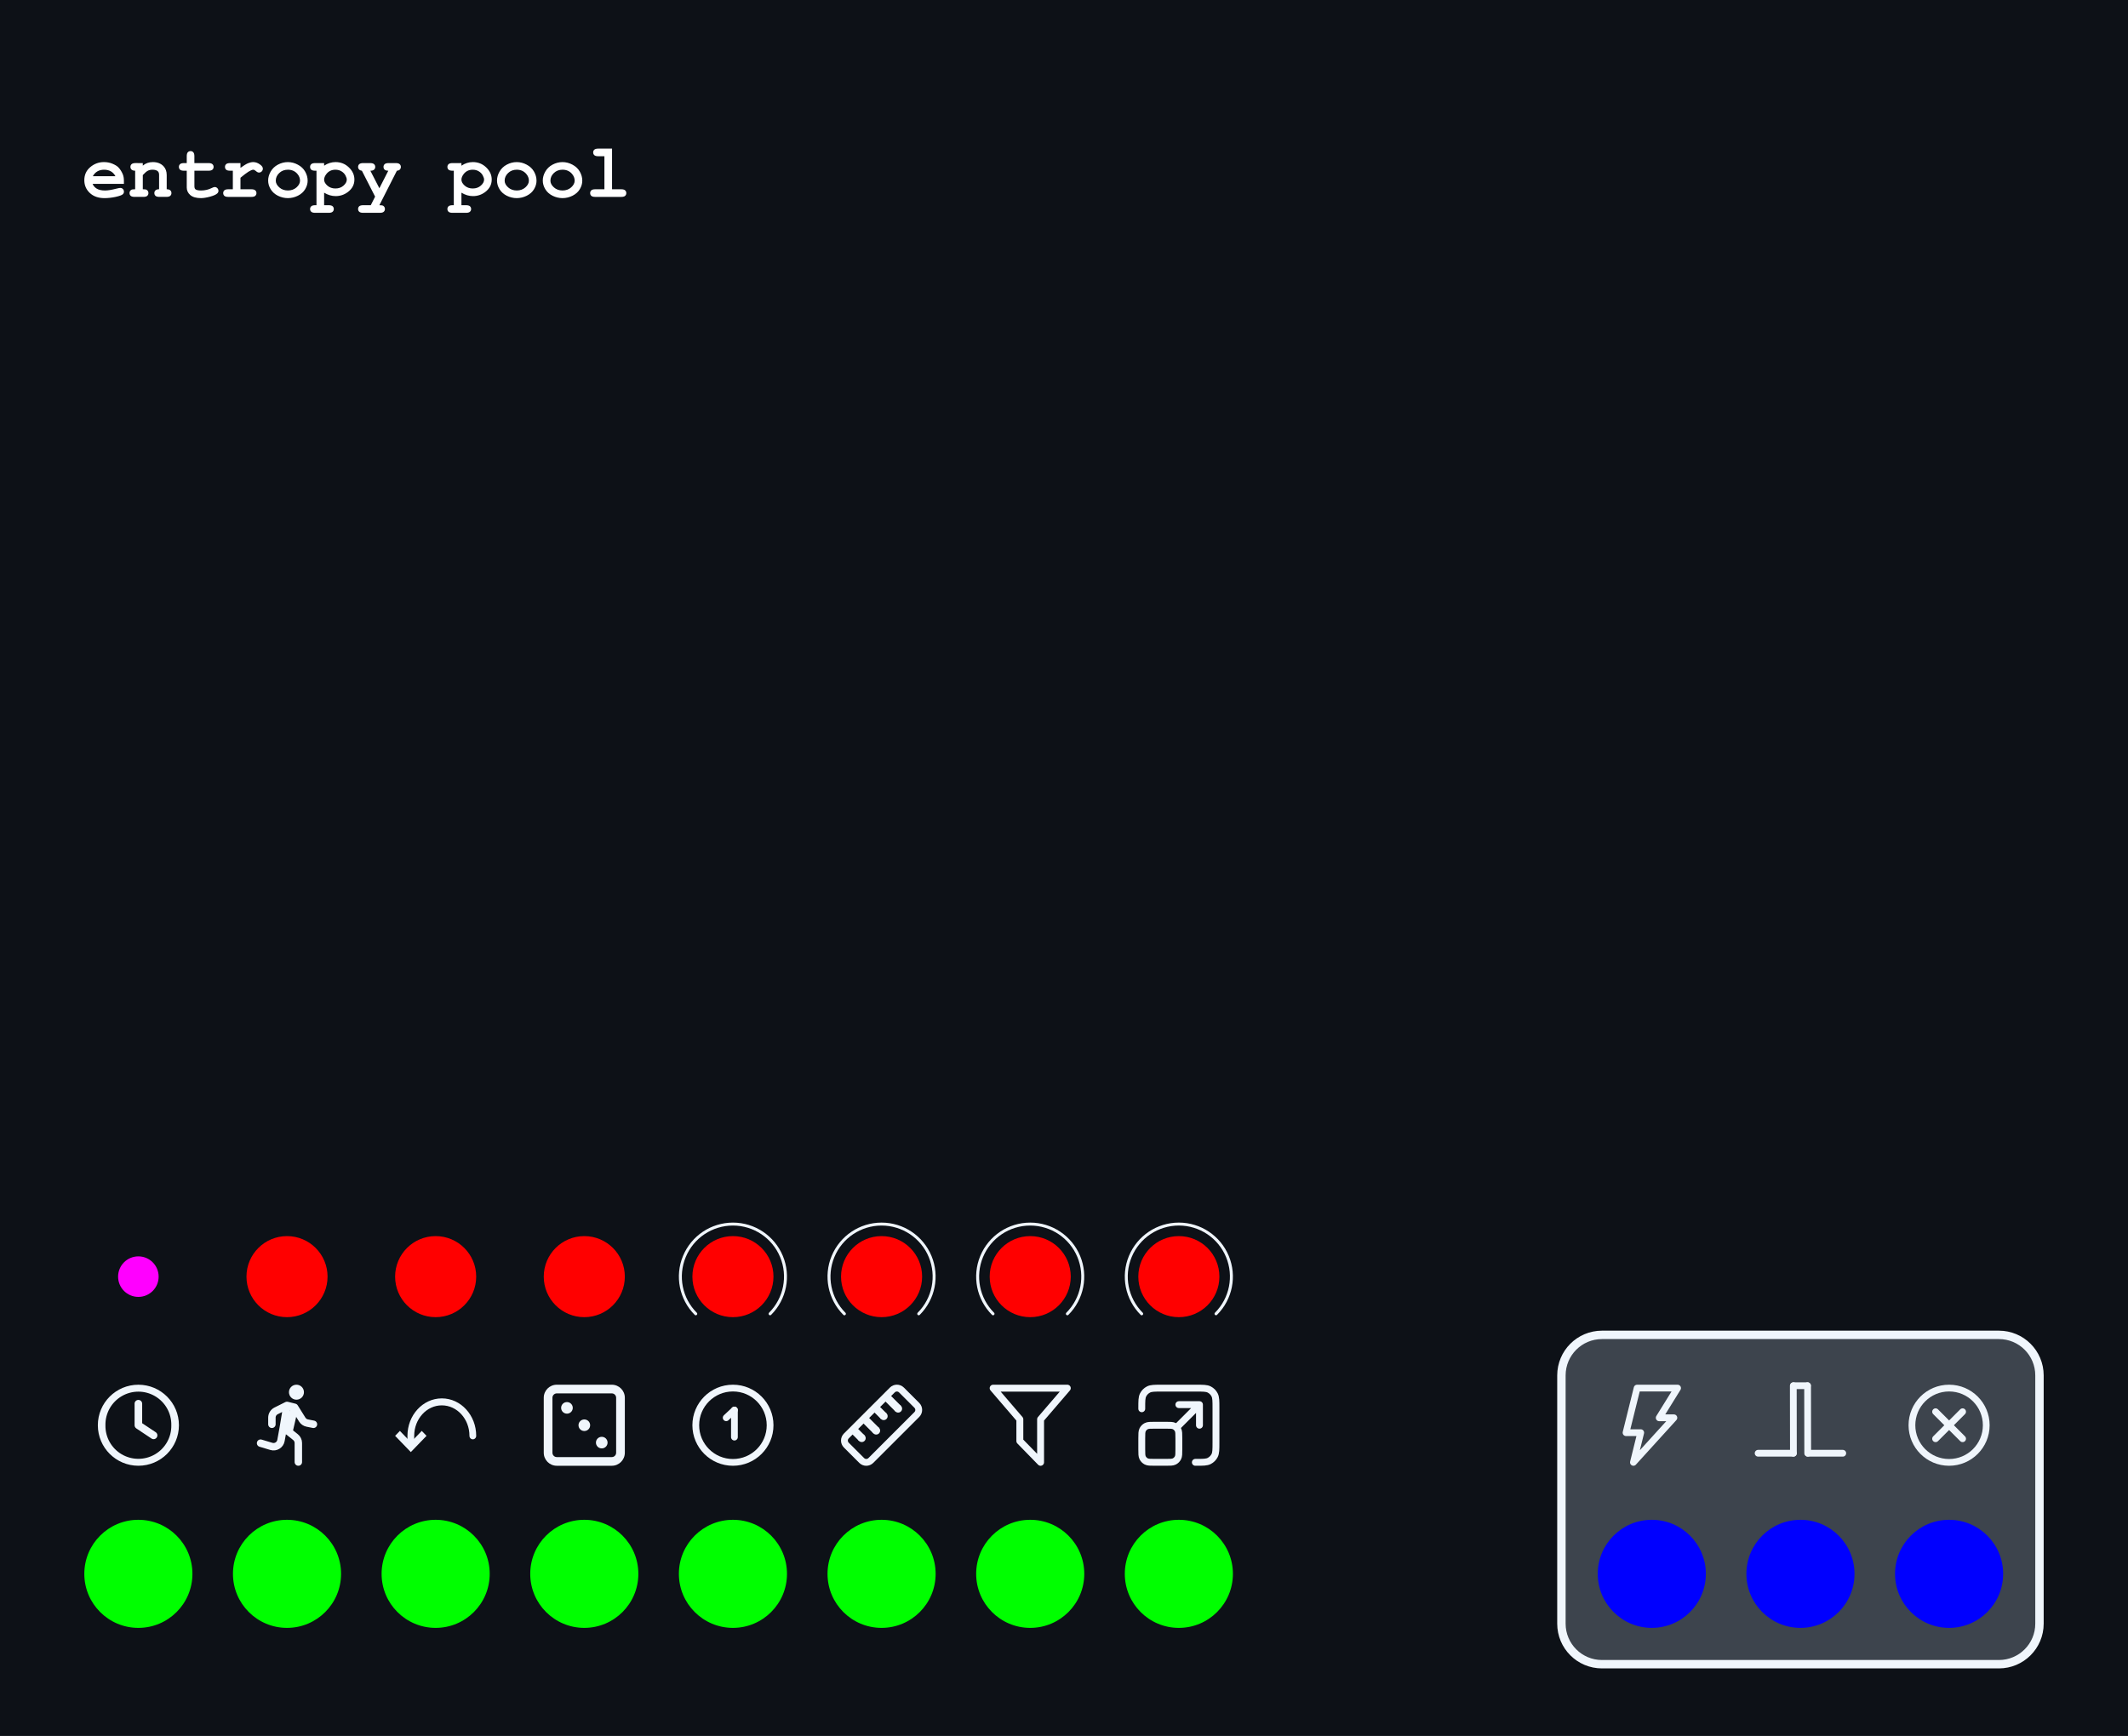
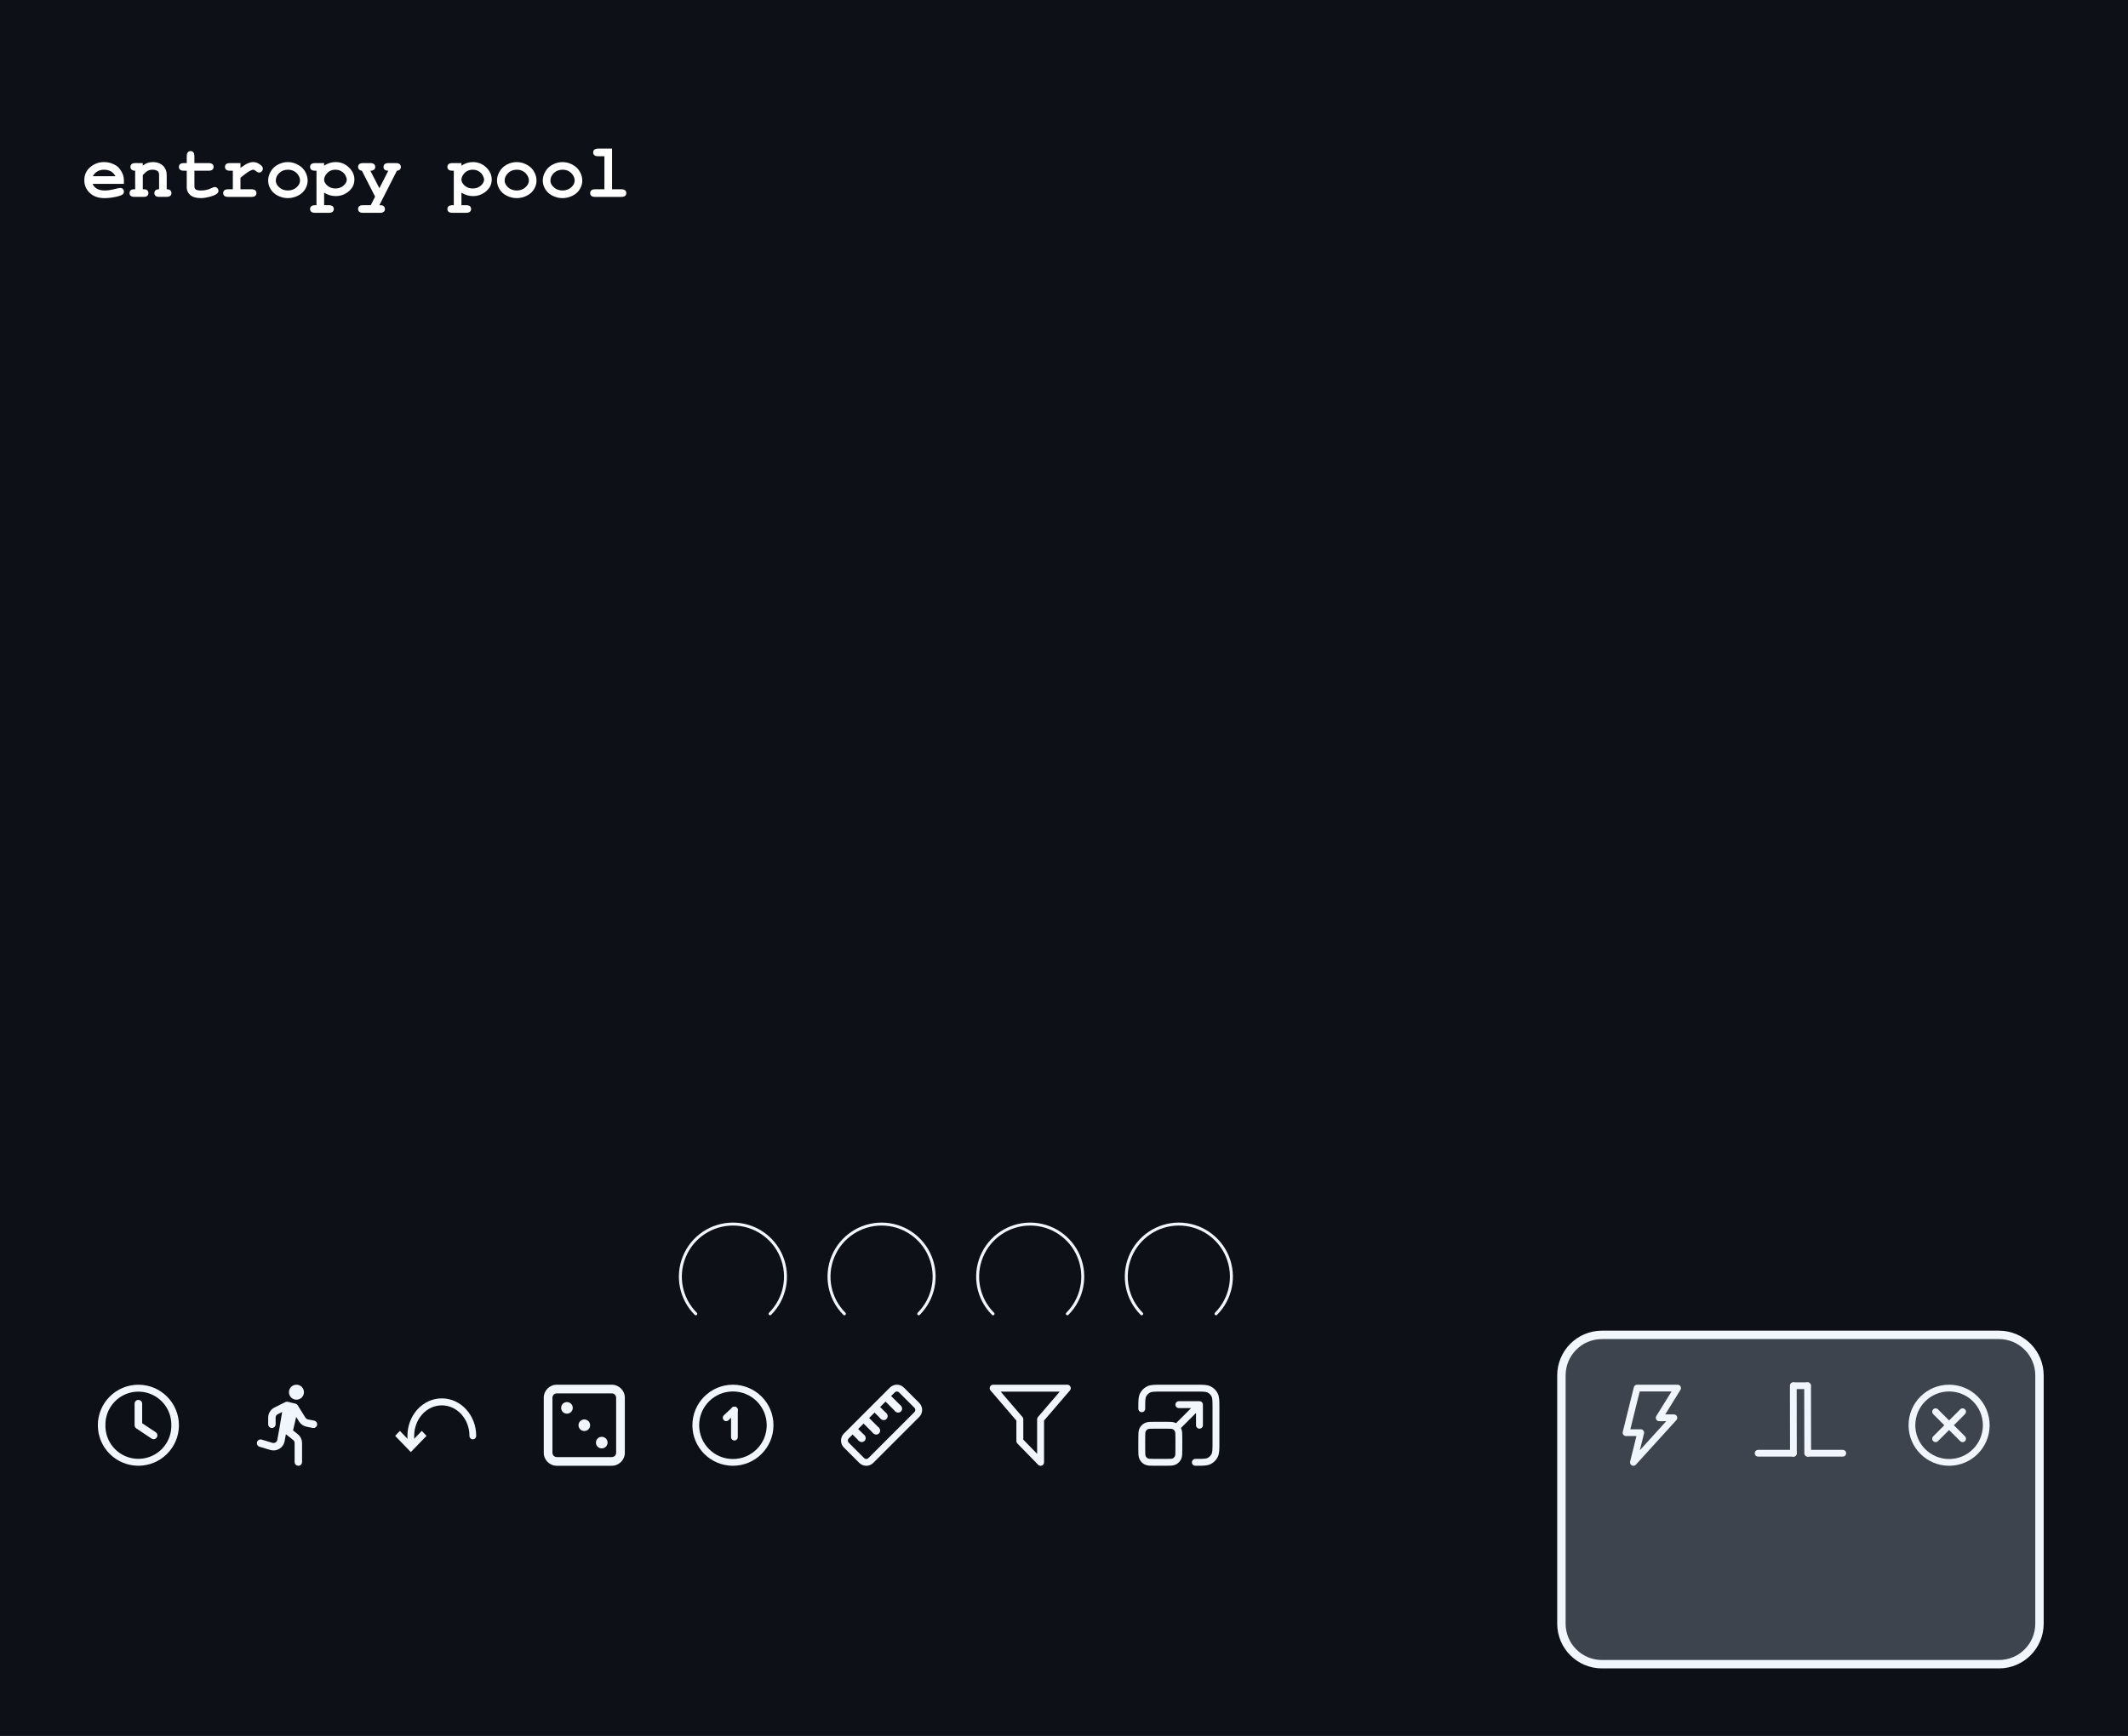
<svg xmlns="http://www.w3.org/2000/svg" width="157.48mm" height="128.5mm" viewBox="0 0 157.48 128.5" version="1.1" id="svg43" xml:space="preserve">
  <defs id="defs1">
    <rect x="298" y="27.5" width="265.5" height="58.5" id="rect4" />
    <pattern id="EMFhbasepattern" patternUnits="userSpaceOnUse" width="6" height="6" x="0" y="0" />
    <style id="style1-2">.cls-1{fill:none;stroke:#020202;stroke-miterlimit:10;stroke-width:1.86px;}</style>
  </defs>
  <path id="background" style="fill:#0d1117;stroke-width:1;stroke-dasharray:none" d="M 0,128.5 1.2255252e-6,0 157.48,6.3238192e-7 V 128.5 Z" />
  <g style="display:inline;fill:#f0f6fc;fill-opacity:1;stroke-width:1.167;stroke-dasharray:none" id="g50" transform="matrix(0.4285714,0,0,0.4285714,39.81143,102.0714)">
    <g id="SVGRepo_bgCarrier-76" stroke-width="0" style="fill:#f0f6fc;fill-opacity:1;stroke-width:1.167;stroke-dasharray:none" />
    <g id="SVGRepo_tracerCarrier-18" stroke-linecap="round" stroke-linejoin="round" style="fill:#f0f6fc;fill-opacity:1;stroke-width:1.167;stroke-dasharray:none" />
    <g id="SVGRepo_iconCarrier-9" style="fill:#f0f6fc;fill-opacity:1;stroke-width:1.167;stroke-dasharray:none">
      <g fill="#000000" id="g2-2" style="fill:#f0f6fc;fill-opacity:1;stroke-width:1.167;stroke-dasharray:none">
        <path d="m 5,4 a 1,1 0 0 0 0,2 h 0.01 a 1,1 0 0 0 0,-2 z M 7,8 A 1,1 0 0 1 8,7 h 0.01 a 1,1 0 0 1 0,2 H 8 A 1,1 0 0 1 7,8 Z m 4.01,2 a 1,1 0 1 0 0,2 h 0.01 a 1,1 0 1 0 0,-2 z" id="path1-7" style="fill:#f0f6fc;fill-opacity:1;stroke-width:1.167;stroke-dasharray:none" />
        <path fill-rule="evenodd" d="M 3.25,1 A 2.25,2.25 0 0 0 1,3.25 v 9.5 A 2.25,2.25 0 0 0 3.25,15 h 9.5 A 2.25,2.25 0 0 0 15,12.75 V 3.25 A 2.25,2.25 0 0 0 12.75,1 Z M 2.5,3.25 A 0.75,0.75 0 0 1 3.25,2.5 h 9.5 a 0.75,0.75 0 0 1 0.75,0.75 v 9.5 A 0.75,0.75 0 0 1 12.75,13.5 H 3.25 A 0.75,0.75 0 0 1 2.5,12.75 Z" clip-rule="evenodd" id="path2-9" style="fill:#f0f6fc;fill-opacity:1;stroke-width:1.167;stroke-dasharray:none" />
      </g>
    </g>
  </g>
  <rect style="fill:#3d444d;fill-opacity:1;stroke:#f0f6fc;stroke-width:0.622;stroke-dasharray:none;stroke-opacity:1" id="contributionContainer-7" width="35.378" height="24.378" x="115.551" y="98.811" rx="3" ry="3" />
  <path d="m 12.678,105.5 a 2.438,2.437 0 1 1 -4.875,0 2.438,2.437 0 1 1 4.875,0 z m -5.437,0 a 3,2.999 0 1 0 6,0 3,2.999 0 1 0 -6,0 z m 2.719,-1.593 v 1.593 c 0,0.094 0.047,0.182 0.125,0.234 l 1.125,0.75 c 0.129,0.087 0.304,0.052 0.39,-0.079 0.087,-0.13 0.052,-0.303 -0.079,-0.39 l -1,-0.665 v -1.443 c 0,-0.156 -0.125,-0.281 -0.281,-0.281 -0.156,0 -0.281,0.125 -0.281,0.281 z" id="clock" style="fill:#f0f6fc;fill-opacity:1;stroke:none;stroke-width:0.012;stroke-dasharray:none;stroke-opacity:1" />
  <g id="ruler" transform="matrix(0.4855553,-0.4855553,0.4855553,0.4855553,-4.654354,90.50515)" style="stroke-width:0.737;stroke-dasharray:none">
    <path id="rect2" style="fill:none;stroke:#f0f6fc;stroke-width:0.737;stroke-linecap:round;stroke-dasharray:none;paint-order:stroke fill markers" d="m 53.031,85.546 h 7.004 c 0.388,0 0.7,0.312 0.7,0.7 v 2.337 c 0,0.388 -0.312,0.7 -0.7,0.7 h -7.004 c -0.388,0 -0.7,-0.312 -0.7,-0.7 v -2.337 c 0,-0.388 0.312,-0.7 0.7,-0.7 z" />
    <path id="path10" style="fill:#f0f6fc;stroke-width:0.737;stroke-linecap:round;stroke-dasharray:none;paint-order:stroke fill markers" d="m 54.465,86.885 a 0.425,0.425 0 0 1 -0.425,0.425 0.425,0.425 0 0 1 -0.425,-0.425 0.425,0.425 0 0 1 0.425,-0.425 0.425,0.425 0 0 1 0.425,0.425 z" />
    <path id="circle11" style="fill:#f0f6fc;stroke-width:0.737;stroke-linecap:round;stroke-dasharray:none;paint-order:stroke fill markers" d="m 56.138,87.415 a 0.425,0.425 0 0 1 -0.425,0.425 0.425,0.425 0 0 1 -0.425,-0.425 0.425,0.425 0 0 1 0.425,-0.425 0.425,0.425 0 0 1 0.425,0.425 z" />
    <path id="circle12" style="fill:#f0f6fc;stroke-width:0.737;stroke-linecap:round;stroke-dasharray:none;paint-order:stroke fill markers" d="m 59.486,87.415 a 0.425,0.425 0 0 1 -0.425,0.425 0.425,0.425 0 0 1 -0.425,-0.425 0.425,0.425 0 0 1 0.425,-0.425 0.425,0.425 0 0 1 0.425,0.425 z" />
    <path id="circle13" style="fill:#f0f6fc;stroke-width:0.737;stroke-linecap:round;stroke-dasharray:none;paint-order:stroke fill markers" d="m 57.812,86.885 a 0.425,0.425 0 0 1 -0.425,0.425 0.425,0.425 0 0 1 -0.425,-0.425 0.425,0.425 0 0 1 0.425,-0.425 0.425,0.425 0 0 1 0.425,0.425 z" />
    <path id="rect13" style="fill:#f0f6fc;stroke-width:0.737;stroke-linecap:round;stroke-dasharray:none;paint-order:stroke fill markers" d="m 53.615,85.416 h 0.85 v 1.469 h -0.85 z" />
    <path id="rect14" style="fill:#f0f6fc;stroke-width:0.737;stroke-linecap:round;stroke-dasharray:none;paint-order:stroke fill markers" d="m 55.288,85.546 h 0.85 v 1.868 h -0.85 z" />
    <path id="rect15" style="fill:#f0f6fc;stroke-width:0.446;stroke-linecap:round;stroke-dasharray:none;paint-order:stroke fill markers" d="m 58.636,85.546 h 0.85 v 1.868 h -0.85 z" />
    <path id="rect16" style="fill:#f0f6fc;stroke-width:0.737;stroke-linecap:round;stroke-dasharray:none;paint-order:stroke fill markers" d="m 56.962,85.424 h 0.85 v 1.461 h -0.85 z" />
  </g>
  <path style="fill:none;fill-opacity:1;stroke:#f0f6fc;stroke-width:0.512;stroke-linecap:round;stroke-linejoin:round;stroke-dasharray:none;stroke-opacity:1;paint-order:normal" d="m 73.496,102.756 h 5.488 l -1.977,2.303 v 3.186 l -1.535,-1.574 v -1.612 z" id="filter" />
  <g style="color:#000000;fill:none;stroke:#f0f6fc;stroke-width:1.849;stroke-linecap:square;stroke-linejoin:miter;stroke-dasharray:none;stroke-opacity:1" id="g3" transform="matrix(0.2698779,0,0,0.2793573,29.05315,102.0942)">
    <g id="SVGRepo_bgCarrier-8" stroke-width="0" style="stroke:#f0f6fc;stroke-width:1.849;stroke-dasharray:none;stroke-opacity:1" />
    <g id="SVGRepo_tracerCarrier-24" stroke-linecap="round" stroke-linejoin="round" style="stroke:#f0f6fc;stroke-width:1.849;stroke-dasharray:none;stroke-opacity:1" />
    <g id="SVGRepo_iconCarrier-5" style="stroke:#f0f6fc;stroke-width:1.849;stroke-dasharray:none;stroke-opacity:1">
      <path d="M 5,17 V 15 C 5,10.029 8.806,6 13.5,6 18.194,6 22,10.029 22,15" id="path1-5" style="stroke:#f0f6fc;stroke-width:1.85;stroke-linecap:round;stroke-dasharray:none;stroke-opacity:1" />
      <polyline points="8 15 5 18 2 15" id="polyline1" style="stroke:#f0f6fc;stroke-width:1.849;stroke-dasharray:none;stroke-opacity:1" />
    </g>
  </g>
  <g style="fill:none;fill-opacity:1;stroke:#f0f6fc;stroke-width:1.667;stroke-dasharray:none;stroke-opacity:1" id="g4" transform="matrix(0.3050381,0,0,0.3050381,83.57964,101.8394)">
    <g id="SVGRepo_bgCarrier-7" stroke-width="0" style="fill:none;fill-opacity:1;stroke:#f0f6fc;stroke-width:1.667;stroke-dasharray:none;stroke-opacity:1" />
    <g id="SVGRepo_tracerCarrier-1" stroke-linecap="round" stroke-linejoin="round" style="fill:none;fill-opacity:1;stroke:#f0f6fc;stroke-width:1.667;stroke-dasharray:none;stroke-opacity:1" />
    <g id="SVGRepo_iconCarrier-1" style="fill:none;fill-opacity:1;stroke:#f0f6fc;stroke-width:1.667;stroke-dasharray:none;stroke-opacity:1">
      <path d="m 16,21 h 0.2 c 1.68,0 2.52,0 3.162,-0.327 0.565,-0.288 1.023,-0.747 1.311,-1.311 C 21,18.72 21,17.88 21,16.2 V 7.8 C 21,6.12 21,5.28 20.673,4.638 20.385,4.074 19.927,3.615 19.362,3.327 18.72,3 17.88,3 16.2,3 H 7.8 C 6.12,3 5.28,3 4.638,3.327 4.074,3.615 3.615,4.074 3.327,4.638 3,5.28 3,6.12 3,7.8 V 8 M 11.5,12.5 17,7 m 0,0 h -5 m 5,0 v 5 M 6.2,21 h 2.6 c 1.12,0 1.68,0 2.108,-0.218 0.376,-0.192 0.682,-0.498 0.874,-0.874 C 12,19.48 12,18.92 12,17.8 V 15.2 C 12,14.08 12,13.52 11.782,13.092 11.59,12.716 11.284,12.41 10.908,12.218 10.48,12 9.92,12 8.8,12 H 6.2 C 5.08,12 4.52,12 4.092,12.218 3.716,12.41 3.41,12.716 3.218,13.092 3,13.52 3,14.08 3,15.2 v 2.6 c 0,1.12 0,1.68 0.218,2.108 0.192,0.376 0.498,0.682 0.874,0.874 C 4.52,21 5.08,21 6.2,21 Z" stroke="#000000" stroke-width="2" stroke-linecap="round" stroke-linejoin="round" id="path1-52" style="fill:none;fill-opacity:1;stroke:#f0f6fc;stroke-width:1.667;stroke-dasharray:none;stroke-opacity:1" />
    </g>
  </g>
  <g style="fill:none;fill-opacity:1;stroke:#f0f6fc;stroke-width:1.971;stroke-dasharray:none;stroke-opacity:1" id="g73" transform="matrix(0.2794489,0,0,0.2794489,18.16606,102.0767)">
    <g id="SVGRepo_bgCarrier-9" stroke-width="0" style="fill:none;fill-opacity:1;stroke:#f0f6fc;stroke-width:1.971;stroke-dasharray:none;stroke-opacity:1" />
    <g id="SVGRepo_tracerCarrier-00" stroke-linecap="round" stroke-linejoin="round" style="fill:none;fill-opacity:1;stroke:#f0f6fc;stroke-width:1.971;stroke-dasharray:none;stroke-opacity:1" />
    <g id="SVGRepo_iconCarrier-6" style="fill:none;fill-opacity:1;stroke:#f0f6fc;stroke-width:1.971;stroke-dasharray:none;stroke-opacity:1">
      <path d="m 14,22 v -5.039 c 0,-0.608 -0.276,-1.182 -0.751,-1.562 L 11.5,14 m 0,0 L 13,7.5 M 11.5,14 10,13 M 13,7.5 11,7 m 2,0.5 2.043,3.268 c 0.292,0.467 0.764,0.793 1.304,0.901 L 18,12 m -8,1 1,-6 m -1,6 -0.6,3.299 C 9.187,17.473 8,18.2 6.858,17.857 L 4,17 M 11,7 8.106,8.447 C 7.428,8.786 7,9.479 7,10.236 V 12 m 7.5,-8.5 c 0,0.552 -0.448,1 -1,1 -0.552,0 -1,-0.448 -1,-1 0,-0.552 0.448,-1 1,-1 0.552,0 1,0.448 1,1 z" stroke="#000000" stroke-width="2" stroke-linecap="round" stroke-linejoin="round" id="path1-1" style="fill:none;fill-opacity:1;stroke:#f0f6fc;stroke-width:1.971;stroke-dasharray:none;stroke-opacity:1" />
    </g>
  </g>
  <g id="g8" transform="translate(-32.47577,3.499994)">
    <path style="fill:none;fill-opacity:1;stroke:#f0f6fc;stroke-width:0.5;stroke-linecap:round;stroke-linejoin:round;stroke-dasharray:none;stroke-opacity:1" d="m 162.584,104.073 h 2.607" id="path7" />
    <path style="fill:none;fill-opacity:1;stroke:#f0f6fc;stroke-width:0.5;stroke-linecap:round;stroke-linejoin:round;stroke-dasharray:none;stroke-opacity:1" d="m 165.211,99.073 h 1.017" id="path7-5" />
    <path style="fill:none;fill-opacity:1;stroke:#f0f6fc;stroke-width:0.5;stroke-linecap:round;stroke-linejoin:round;stroke-dasharray:none;stroke-opacity:1" d="m 166.277,104.073 h 2.571" id="path7-7" />
    <path style="fill:none;fill-opacity:1;stroke:#f0f6fc;stroke-width:0.5;stroke-linecap:round;stroke-linejoin:round;stroke-dasharray:none;stroke-opacity:1" d="m 165.195,104.073 c -0.008,-5 -0.008,-5 -0.008,-5" id="path8" />
    <path style="fill:none;fill-opacity:1;stroke:#f0f6fc;stroke-width:0.5;stroke-linecap:round;stroke-linejoin:round;stroke-dasharray:none;stroke-opacity:1" d="m 166.253,104.073 c -0.008,-5 -0.008,-5 -0.008,-5" id="path8-5" />
  </g>
  <path style="fill:none;fill-opacity:1;stroke:#f0f6fc;stroke-width:0.219;stroke-linecap:round;stroke-linejoin:round;stroke-dasharray:none;stroke-opacity:1" id="path83" transform="rotate(45)" d="m 105.175,32.359 a 3.89,3.891 0 0 1 -3.594,-2.402 3.89,3.891 0 0 1 0.843,-4.24 3.89,3.891 0 0 1 4.239,-0.843 3.89,3.891 0 0 1 2.401,3.595" />
  <path style="fill:none;fill-opacity:1;stroke:#f0f6fc;stroke-width:0.219;stroke-linecap:round;stroke-linejoin:round;stroke-dasharray:none;stroke-opacity:1" id="path84" transform="rotate(45)" d="m 112.953,24.581 a 3.89,3.891 0 0 1 -3.594,-2.402 3.89,3.891 0 0 1 0.843,-4.24 3.89,3.891 0 0 1 4.239,-0.843 3.89,3.891 0 0 1 2.401,3.595" />
  <path style="fill:none;fill-opacity:1;stroke:#f0f6fc;stroke-width:0.219;stroke-linecap:round;stroke-linejoin:round;stroke-dasharray:none;stroke-opacity:1" id="path87" transform="rotate(45)" d="m 120.731,16.803 a 3.89,3.891 0 0 1 -3.594,-2.402 3.89,3.891 0 0 1 0.843,-4.24 3.89,3.891 0 0 1 4.239,-0.843 3.89,3.891 0 0 1 2.401,3.595" />
  <path style="fill:none;fill-opacity:1;stroke:#f0f6fc;stroke-width:0.219;stroke-linecap:round;stroke-linejoin:round;stroke-dasharray:none;stroke-opacity:1" id="path88" transform="rotate(45)" d="m 128.509,9.024 a 3.89,3.891 0 0 1 -3.594,-2.402 3.89,3.891 0 0 1 0.843,-4.24 3.89,3.891 0 0 1 4.239,-0.843 3.89,3.891 0 0 1 2.401,3.595" />
  <g id="g5" transform="translate(-1.76,3.499994)">
    <circle style="fill:none;fill-opacity:1;stroke:#f0f6fc;stroke-width:0.5;stroke-linecap:round;stroke-linejoin:round;stroke-dasharray:none;stroke-opacity:1" id="path2" cx="56" cy="102" r="2.75" />
    <rect style="fill:none;fill-opacity:1;stroke:#f0f6fc;stroke-width:0.5;stroke-linecap:round;stroke-linejoin:round;stroke-dasharray:none;stroke-opacity:1" id="rect3" width="2.0265579e-06" height="2.004" x="56.11" y="100.875" />
    <path style="fill:none;fill-opacity:1;stroke:#f0f6fc;stroke-width:0.5;stroke-linecap:round;stroke-linejoin:round;stroke-dasharray:none;stroke-opacity:1" d="m 56.11,100.875 -0.61,0.571" id="path3" />
  </g>
  <g style="fill:none;fill-opacity:1;stroke:#f0f6fc;stroke-width:1.896;stroke-linecap:butt;stroke-linejoin:round;stroke-dasharray:none;stroke-opacity:1" id="g89" transform="matrix(0.2627115,0,0,0.2648238,118.8584,102.2693)">
    <g id="SVGRepo_bgCarrier-6" stroke-width="0" style="fill:none;fill-opacity:1;stroke:#f0f6fc;stroke-width:1.896;stroke-linecap:butt;stroke-linejoin:round;stroke-dasharray:none;stroke-opacity:1" />
    <g id="SVGRepo_tracerCarrier-37" stroke-linecap="round" stroke-linejoin="round" style="fill:none;fill-opacity:1;stroke:#f0f6fc;stroke-width:1.896;stroke-linecap:butt;stroke-linejoin:round;stroke-dasharray:none;stroke-opacity:1" />
    <g id="SVGRepo_iconCarrier-8" style="fill:none;fill-opacity:1;stroke:#f0f6fc;stroke-width:1.896;stroke-linecap:butt;stroke-linejoin:round;stroke-dasharray:none;stroke-opacity:1">
      <defs id="defs1-8">
        <style id="style88">.cls-1{fill:none;stroke:#020202;stroke-miterlimit:10;stroke-width:1.86px;}</style>
      </defs>
      <polygon class="cls-1" points="9.21,12.86 5.5,12.86 8.29,1.71 18.5,1.71 13.86,9.14 17.57,9.14 7.36,20.29 " id="polygon1" style="fill:none;fill-opacity:1;stroke:#f0f6fc;stroke-width:1.696;stroke-linecap:butt;stroke-linejoin:round;stroke-dasharray:none;stroke-opacity:1" transform="matrix(1.117376,0,0,1.117376,-0.536412,-0.09155338)" />
    </g>
  </g>
  <g id="g108" transform="matrix(0.7999999,0,0,0.7999995,-6.159801,23.90005)" style="stroke-width:1.25">
    <g id="g97" transform="matrix(0.4166301,0,0,0.4165842,110.2308,63.56093)" style="stroke-width:1.5;stroke-dasharray:none">
      <rect style="fill:none;fill-opacity:1;stroke:#f0f6fc;stroke-width:1.5;stroke-linecap:round;stroke-linejoin:round;stroke-dasharray:none;stroke-opacity:1" id="rect96" width="8.485" x="62.502" y="197.236" height="0.001" transform="rotate(-45)" />
      <rect style="fill:none;fill-opacity:1;stroke:#f0f6fc;stroke-width:1.5;stroke-linecap:round;stroke-linejoin:round;stroke-dasharray:none;stroke-opacity:1" id="rect97" width="8.485" x="192.994" y="-66.745" height="0.001" transform="rotate(45)" />
    </g>
    <circle style="fill:none;fill-opacity:1;stroke:#f0f6fc;stroke-width:0.5;stroke-linecap:round;stroke-linejoin:round;stroke-dasharray:none;stroke-opacity:1" id="path2-6" cx="188" cy="102" r="2.75" transform="matrix(1.25,0,0,1.250001,-47.00002,-25.50009)" />
  </g>
  <path style="font-weight:bold;font-size:5.644px;font-family:Monospace;-inkscape-font-specification:'Monospace Bold';fill:#ffffff;stroke-width:0.5;stroke-linecap:round;stroke-linejoin:round" d="M 9.17,13.61 H 6.852 q 0.088,0.22 0.311,0.356 0.226,0.135 0.609,0.135 0.314,0 0.835,-0.135 0.215,-0.055 0.298,-0.055 0.113,0 0.19,0.08 0.077,0.08 0.077,0.201 0,0.11 -0.083,0.187 -0.11,0.102 -0.537,0.196 -0.427,0.091 -0.821,0.091 -0.678,0 -1.086,-0.383 Q 6.24,13.899 6.24,13.34 q 0,-0.595 0.438,-0.967 0.441,-0.375 1.014,-0.375 0.345,0 0.631,0.121 0.289,0.121 0.43,0.262 0.198,0.204 0.328,0.504 0.088,0.209 0.088,0.485 z M 8.544,13.045 Q 8.415,12.802 8.205,12.684 7.996,12.563 7.706,12.563 q -0.287,0 -0.496,0.121 -0.209,0.119 -0.342,0.361 z m 2.023,-0.973 v 0.19 q 0.154,-0.132 0.339,-0.198 0.187,-0.066 0.405,-0.066 0.502,0 0.794,0.311 0.232,0.248 0.232,0.65 v 1.05 q 0.179,0 0.265,0.08 0.085,0.077 0.085,0.204 0,0.124 -0.088,0.204 -0.085,0.077 -0.289,0.077 h -0.51 q -0.204,0 -0.292,-0.077 -0.085,-0.08 -0.085,-0.207 0,-0.124 0.085,-0.201 0.085,-0.08 0.265,-0.08 v -1.067 q 0,-0.185 -0.099,-0.27 -0.13,-0.11 -0.389,-0.11 -0.196,0 -0.345,0.077 -0.146,0.074 -0.372,0.32 v 1.05 q 0.218,0 0.281,0.041 0.135,0.083 0.135,0.243 0,0.124 -0.088,0.204 -0.085,0.077 -0.289,0.077 H 9.963 q -0.204,0 -0.292,-0.077 -0.085,-0.08 -0.085,-0.207 0,-0.154 0.132,-0.24 0.066,-0.041 0.284,-0.041 v -1.373 q -0.179,0 -0.265,-0.08 -0.085,-0.08 -0.085,-0.204 0,-0.124 0.085,-0.201 0.088,-0.08 0.292,-0.08 z m 3.82,0.565 v 1.133 q 0,0.182 0.074,0.24 0.116,0.091 0.413,0.091 0.433,0 0.799,-0.185 0.141,-0.072 0.22,-0.072 0.11,0 0.19,0.083 0.083,0.083 0.083,0.201 0,0.11 -0.088,0.19 -0.135,0.13 -0.535,0.24 -0.397,0.107 -0.67,0.107 -0.526,0 -0.791,-0.226 -0.262,-0.229 -0.262,-0.559 v -1.243 h -0.204 q -0.204,0 -0.292,-0.077 -0.085,-0.08 -0.085,-0.207 0,-0.124 0.085,-0.201 0.088,-0.08 0.292,-0.08 h 0.204 v -0.51 q 0,-0.204 0.077,-0.289 0.08,-0.088 0.207,-0.088 0.124,0 0.201,0.088 0.08,0.085 0.08,0.289 v 0.51 h 1.045 q 0.204,0 0.289,0.08 0.088,0.077 0.088,0.204 0,0.124 -0.088,0.204 -0.085,0.077 -0.289,0.077 z m 3.409,-0.565 v 0.353 q 0.356,-0.256 0.559,-0.342 0.207,-0.085 0.386,-0.085 0.276,0 0.535,0.204 0.176,0.138 0.176,0.281 0,0.121 -0.085,0.207 -0.083,0.083 -0.201,0.083 -0.105,0 -0.22,-0.105 -0.116,-0.105 -0.207,-0.105 -0.119,0 -0.356,0.149 -0.234,0.149 -0.587,0.446 v 0.852 h 0.805 q 0.204,0 0.289,0.08 0.088,0.077 0.088,0.204 0,0.124 -0.088,0.204 -0.085,0.077 -0.289,0.077 h -1.706 q -0.204,0 -0.292,-0.077 -0.085,-0.08 -0.085,-0.207 0,-0.124 0.085,-0.201 0.088,-0.08 0.292,-0.08 h 0.336 v -1.373 h -0.204 q -0.204,0 -0.292,-0.077 -0.085,-0.08 -0.085,-0.207 0,-0.124 0.085,-0.201 0.088,-0.08 0.292,-0.08 z m 4.972,1.298 q 0,0.325 -0.182,0.631 -0.179,0.303 -0.537,0.485 -0.356,0.179 -0.744,0.179 -0.386,0 -0.739,-0.176 -0.353,-0.179 -0.537,-0.485 -0.185,-0.306 -0.185,-0.639 0,-0.339 0.187,-0.664 0.187,-0.328 0.537,-0.515 0.353,-0.187 0.736,-0.187 0.386,0 0.741,0.193 0.358,0.19 0.54,0.515 0.182,0.322 0.182,0.664 z m -0.565,0.003 q 0,-0.273 -0.196,-0.502 -0.267,-0.309 -0.703,-0.309 -0.383,0 -0.639,0.245 -0.256,0.245 -0.256,0.568 0,0.265 0.259,0.496 0.259,0.229 0.637,0.229 0.38,0 0.639,-0.229 0.259,-0.232 0.259,-0.499 z m 1.783,0.89 v 0.926 h 0.339 q 0.204,0 0.289,0.077 0.088,0.08 0.088,0.207 0,0.124 -0.088,0.201 -0.085,0.08 -0.289,0.08 h -1 q -0.204,0 -0.292,-0.08 -0.085,-0.077 -0.085,-0.201 0,-0.127 0.088,-0.207 0.088,-0.077 0.289,-0.077 h 0.096 v -2.552 h -0.096 q -0.204,0 -0.292,-0.077 -0.085,-0.08 -0.085,-0.207 0,-0.124 0.085,-0.201 0.088,-0.08 0.292,-0.08 h 0.661 v 0.193 q 0.198,-0.135 0.411,-0.201 0.212,-0.066 0.435,-0.066 0.579,0 0.987,0.394 0.408,0.391 0.408,0.898 0,0.559 -0.482,0.923 -0.402,0.303 -0.907,0.303 -0.218,0 -0.43,-0.063 -0.212,-0.063 -0.422,-0.19 z m 1.676,-0.97 q 0,-0.119 -0.094,-0.3 -0.094,-0.185 -0.289,-0.306 -0.193,-0.124 -0.455,-0.124 -0.422,0 -0.67,0.317 -0.168,0.218 -0.168,0.419 0,0.226 0.24,0.441 0.243,0.212 0.598,0.212 0.358,0 0.598,-0.212 0.24,-0.212 0.24,-0.446 z m 2.097,1.262 -0.978,-1.918 q -0.138,-0.017 -0.209,-0.094 -0.072,-0.077 -0.072,-0.187 0,-0.127 0.085,-0.204 0.088,-0.08 0.292,-0.08 h 0.515 q 0.204,0 0.289,0.08 0.088,0.077 0.088,0.204 0,0.124 -0.088,0.204 -0.085,0.077 -0.273,0.077 l 0.667,1.298 0.661,-1.298 q -0.182,0 -0.27,-0.077 -0.085,-0.08 -0.085,-0.207 0,-0.124 0.085,-0.201 0.088,-0.08 0.292,-0.08 h 0.532 q 0.201,0 0.287,0.08 0.088,0.077 0.088,0.204 0,0.113 -0.074,0.193 -0.074,0.077 -0.22,0.088 l -1.295,2.552 q 0.212,0 0.278,0.041 0.132,0.085 0.132,0.243 0,0.124 -0.088,0.201 -0.085,0.08 -0.289,0.08 h -1.232 q -0.204,0 -0.292,-0.08 -0.085,-0.077 -0.085,-0.201 0,-0.127 0.085,-0.207 0.088,-0.077 0.292,-0.077 h 0.562 z m 6.389,-0.292 v 0.926 h 0.339 q 0.204,0 0.289,0.077 0.088,0.08 0.088,0.207 0,0.124 -0.088,0.201 -0.085,0.08 -0.289,0.08 h -1 q -0.204,0 -0.292,-0.08 -0.085,-0.077 -0.085,-0.201 0,-0.127 0.088,-0.207 0.088,-0.077 0.289,-0.077 h 0.096 v -2.552 h -0.096 q -0.204,0 -0.292,-0.077 -0.085,-0.08 -0.085,-0.207 0,-0.124 0.085,-0.201 0.088,-0.08 0.292,-0.08 h 0.661 v 0.193 q 0.198,-0.135 0.411,-0.201 0.212,-0.066 0.435,-0.066 0.579,0 0.987,0.394 0.408,0.391 0.408,0.898 0,0.559 -0.482,0.923 -0.402,0.303 -0.907,0.303 -0.218,0 -0.43,-0.063 -0.212,-0.063 -0.422,-0.19 z M 35.824,13.293 q 0,-0.119 -0.094,-0.3 -0.094,-0.185 -0.289,-0.306 -0.193,-0.124 -0.455,-0.124 -0.422,0 -0.67,0.317 -0.168,0.218 -0.168,0.419 0,0.226 0.24,0.441 0.243,0.212 0.598,0.212 0.358,0 0.598,-0.212 0.24,-0.212 0.24,-0.446 z m 3.881,0.077 q 0,0.325 -0.182,0.631 -0.179,0.303 -0.537,0.485 -0.356,0.179 -0.744,0.179 -0.386,0 -0.739,-0.176 -0.353,-0.179 -0.537,-0.485 -0.185,-0.306 -0.185,-0.639 0,-0.339 0.187,-0.664 0.187,-0.328 0.537,-0.515 0.353,-0.187 0.736,-0.187 0.386,0 0.741,0.193 0.358,0.19 0.54,0.515 0.182,0.322 0.182,0.664 z m -0.565,0.003 q 0,-0.273 -0.196,-0.502 -0.267,-0.309 -0.703,-0.309 -0.383,0 -0.639,0.245 -0.256,0.245 -0.256,0.568 0,0.265 0.259,0.496 0.259,0.229 0.637,0.229 0.38,0 0.639,-0.229 0.259,-0.232 0.259,-0.499 z m 3.952,-0.003 q 0,0.325 -0.182,0.631 -0.179,0.303 -0.537,0.485 -0.356,0.179 -0.744,0.179 -0.386,0 -0.739,-0.176 -0.353,-0.179 -0.537,-0.485 -0.185,-0.306 -0.185,-0.639 0,-0.339 0.187,-0.664 0.187,-0.328 0.537,-0.515 0.353,-0.187 0.736,-0.187 0.386,0 0.741,0.193 0.358,0.19 0.54,0.515 0.182,0.322 0.182,0.664 z m -0.565,0.003 q 0,-0.273 -0.196,-0.502 -0.267,-0.309 -0.703,-0.309 -0.383,0 -0.639,0.245 -0.256,0.245 -0.256,0.568 0,0.265 0.259,0.496 0.259,0.229 0.637,0.229 0.38,0 0.639,-0.229 0.259,-0.232 0.259,-0.499 z m 2.767,-2.373 v 3.01 h 0.678 q 0.204,0 0.289,0.08 0.088,0.077 0.088,0.204 0,0.124 -0.088,0.204 -0.085,0.077 -0.289,0.077 h -1.921 q -0.204,0 -0.292,-0.077 -0.085,-0.08 -0.085,-0.207 0,-0.124 0.085,-0.201 0.088,-0.08 0.292,-0.08 h 0.678 v -2.445 h -0.455 q -0.201,0 -0.289,-0.077 -0.088,-0.08 -0.088,-0.207 0,-0.124 0.085,-0.201 Q 44.07,11 44.274,11 Z" id="text4" aria-label="entropy pool" />
  <text xml:space="preserve" style="font-style:normal;font-variant:normal;font-weight:bold;font-stretch:normal;font-size:5.644px;font-family:Monospace;-inkscape-font-specification:'Monospace Bold';writing-mode:lr-tb;direction:ltr;display:none;fill:#ffffff;stroke-width:0.5;stroke-linecap:round;stroke-linejoin:round" x="7.852" y="9.698" id="text4-4">
    <tspan id="tspan4-8" style="font-style:normal;font-variant:normal;font-weight:bold;font-stretch:normal;font-size:5.644px;font-family:Monospace;-inkscape-font-specification:'Monospace Bold';stroke-width:0.5" x="0" y="0">entropy pool</tspan>
  </text>
  <g id="layer2" style="display:none">
    <rect style="display:none;fill:#008000;fill-opacity:1;stroke:none;stroke-width:0.5;stroke-linecap:round;stroke-linejoin:round" id="rect1" width="4" height="4" x="12" y="32" rx="1" ry="1" />
    <rect style="fill:#008000;fill-opacity:1;stroke:none;stroke-width:0.5;stroke-linecap:round;stroke-linejoin:round" id="rect450" width="4" height="4" x="187" y="32" rx="1" ry="1" />
    <rect style="fill:#008000;fill-opacity:1;stroke:none;stroke-width:0.5;stroke-linecap:round;stroke-linejoin:round" id="rect739" width="4" height="4" x="12" y="77" rx="1" ry="1" />
    <rect style="fill:#008000;fill-opacity:1;stroke:none;stroke-width:0.5;stroke-linecap:round;stroke-linejoin:round" id="rect774" width="4" height="4" x="187" y="77" rx="1" ry="1" />
  </g>
-   <g id="layer1" style="display:inline">
+   <g id="layer1" style="display:none">
    <circle style="fill:#ff0000;fill-opacity:1;stroke:none;stroke-width:0.424;stroke-linecap:round;stroke-linejoin:round;stroke-dasharray:none;stroke-opacity:1" id="path23" cx="21.24" cy="94.5" r="3" />
    <circle style="fill:#ff0000;fill-opacity:1;stroke:none;stroke-width:0.424;stroke-linecap:round;stroke-linejoin:round;stroke-dasharray:none;stroke-opacity:1" id="circle23" cx="32.24" cy="94.5" r="3" />
    <circle style="fill:#ff0000;fill-opacity:1;stroke:none;stroke-width:0.424;stroke-linecap:round;stroke-linejoin:round;stroke-dasharray:none;stroke-opacity:1" id="circle24" cx="43.24" cy="94.5" r="3" />
    <circle style="fill:#ff0000;fill-opacity:1;stroke:none;stroke-width:0.424;stroke-linecap:round;stroke-linejoin:round;stroke-dasharray:none;stroke-opacity:1" id="circle28" cx="54.24" cy="94.5" r="3" />
    <circle style="fill:#ff0000;fill-opacity:1;stroke:none;stroke-width:0.424;stroke-linecap:round;stroke-linejoin:round;stroke-dasharray:none;stroke-opacity:1" id="circle29" cx="65.24" cy="94.5" r="3" />
    <circle style="fill:#00ff00;fill-opacity:1;stroke:none;stroke-width:0.565;stroke-linecap:round;stroke-linejoin:round;stroke-dasharray:none;stroke-opacity:1" id="circle34" cx="21.24" cy="116.5" r="4" />
    <circle style="fill:#00ff00;fill-opacity:1;stroke:none;stroke-width:0.565;stroke-linecap:round;stroke-linejoin:round;stroke-dasharray:none;stroke-opacity:1" id="circle35" cx="32.24" cy="116.5" r="4" />
    <circle style="fill:#00ff00;fill-opacity:1;stroke:none;stroke-width:0.565;stroke-linecap:round;stroke-linejoin:round;stroke-dasharray:none;stroke-opacity:1" id="circle36" cx="43.24" cy="116.5" r="4" />
    <circle style="fill:#00ff00;fill-opacity:1;stroke:none;stroke-width:0.565;stroke-linecap:round;stroke-linejoin:round;stroke-dasharray:none;stroke-opacity:1" id="circle37" cx="54.24" cy="116.5" r="4" />
    <circle style="fill:#00ff00;fill-opacity:1;stroke:none;stroke-width:0.565;stroke-linecap:round;stroke-linejoin:round;stroke-dasharray:none;stroke-opacity:1" id="circle38" cx="65.24" cy="116.5" r="4" />
    <circle style="fill:#0000ff;fill-opacity:1;stroke:none;stroke-width:0.565;stroke-linecap:round;stroke-linejoin:round;stroke-dasharray:none;stroke-opacity:1" id="circle43" cx="122.24" cy="116.5" r="4" />
    <circle style="fill:#0000ff;fill-opacity:1;stroke:none;stroke-width:0.565;stroke-linecap:round;stroke-linejoin:round;stroke-dasharray:none;stroke-opacity:1" id="circle44" cx="133.24" cy="116.5" r="4" />
    <circle style="fill:#0000ff;fill-opacity:1;stroke:none;stroke-width:0.565;stroke-linecap:round;stroke-linejoin:round;stroke-dasharray:none;stroke-opacity:1" id="circle46" cx="144.24" cy="116.5" r="4" />
    <circle style="fill:#00ff00;fill-opacity:1;stroke:none;stroke-width:0.565;stroke-linecap:round;stroke-linejoin:round;stroke-dasharray:none;stroke-opacity:1" id="circle47" cx="10.24" cy="116.5" r="4" />
    <circle style="fill:#ff00ff;fill-opacity:1;stroke:none;stroke-width:0.212;stroke-linecap:round;stroke-linejoin:round;stroke-dasharray:none;stroke-opacity:1" id="circle49" cx="10.24" cy="94.5" r="1.5" />
    <circle style="fill:#00ff00;fill-opacity:1;stroke:none;stroke-width:0.565;stroke-linecap:round;stroke-linejoin:round;stroke-dasharray:none;stroke-opacity:1" id="circle65" cx="76.24" cy="116.5" r="4" />
    <circle style="fill:#ff0000;fill-opacity:1;stroke:none;stroke-width:0.424;stroke-linecap:round;stroke-linejoin:round;stroke-dasharray:none;stroke-opacity:1" id="circle66" cx="76.24" cy="94.5" r="3" />
    <circle style="fill:#00ff00;fill-opacity:1;stroke:none;stroke-width:0.565;stroke-linecap:round;stroke-linejoin:round;stroke-dasharray:none;stroke-opacity:1" id="circle74" cx="87.24" cy="116.5" r="4" />
    <circle style="fill:#ff0000;fill-opacity:1;stroke:none;stroke-width:0.424;stroke-linecap:round;stroke-linejoin:round;stroke-dasharray:none;stroke-opacity:1" id="circle75" cx="87.24" cy="94.5" r="3" />
-     <rect style="display:none;fill:#ffff00;fill-opacity:1;stroke:none;stroke-width:0.563;stroke-linecap:round;stroke-linejoin:round;stroke-dasharray:none;stroke-opacity:1" id="rect775" width="145" height="61" x="6.24" y="21.5" rx="4.786" ry="0.089" />
+     <rect style="display:inline;fill:#ffff00;fill-opacity:1;stroke:none;stroke-width:0.563;stroke-linecap:round;stroke-linejoin:round;stroke-dasharray:none;stroke-opacity:1" id="rect775" width="145" height="61" x="6.24" y="21.5" rx="4.786" ry="0.089" />
  </g>
</svg>
